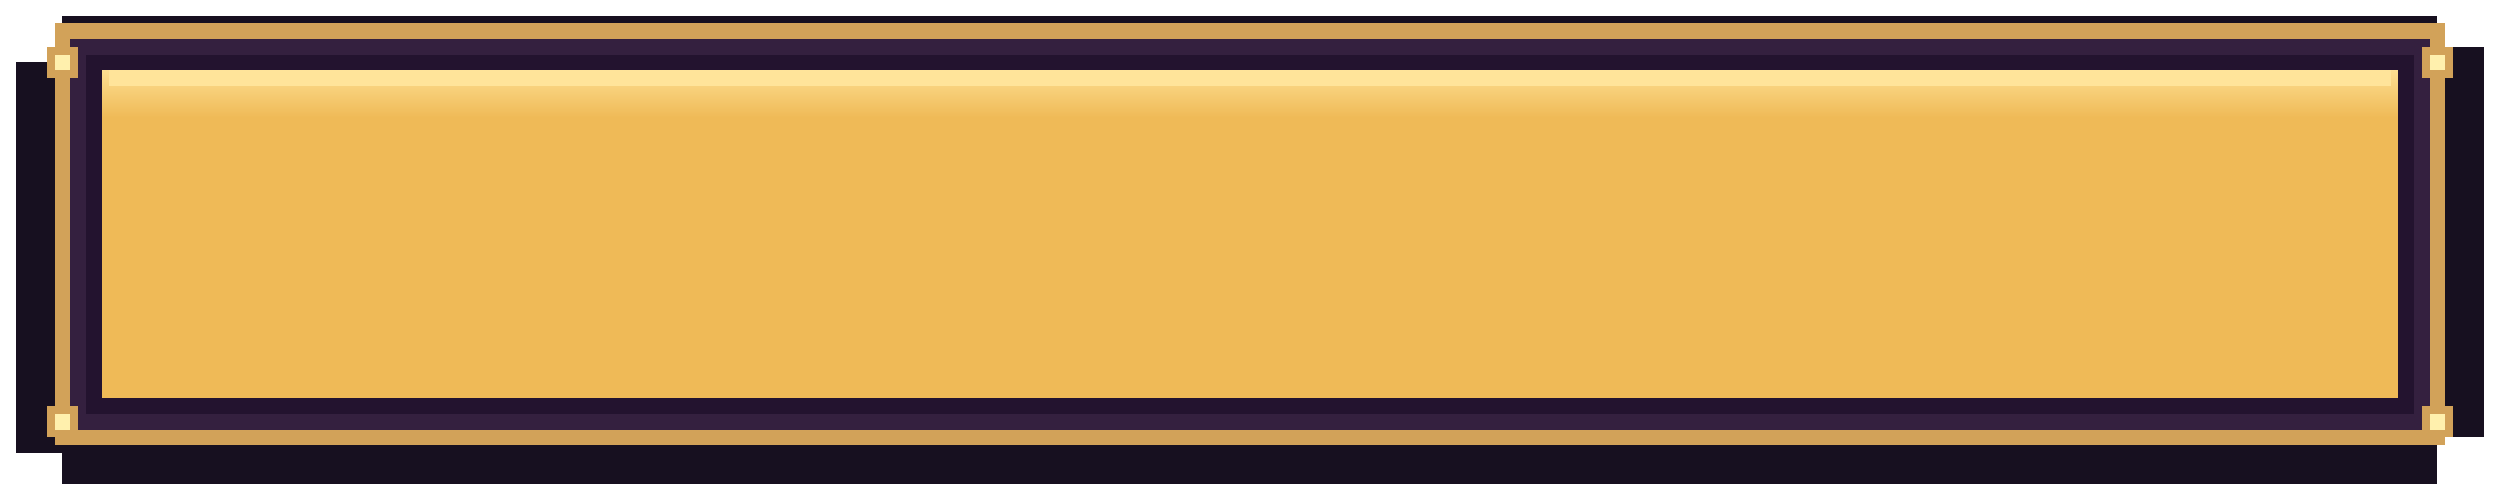
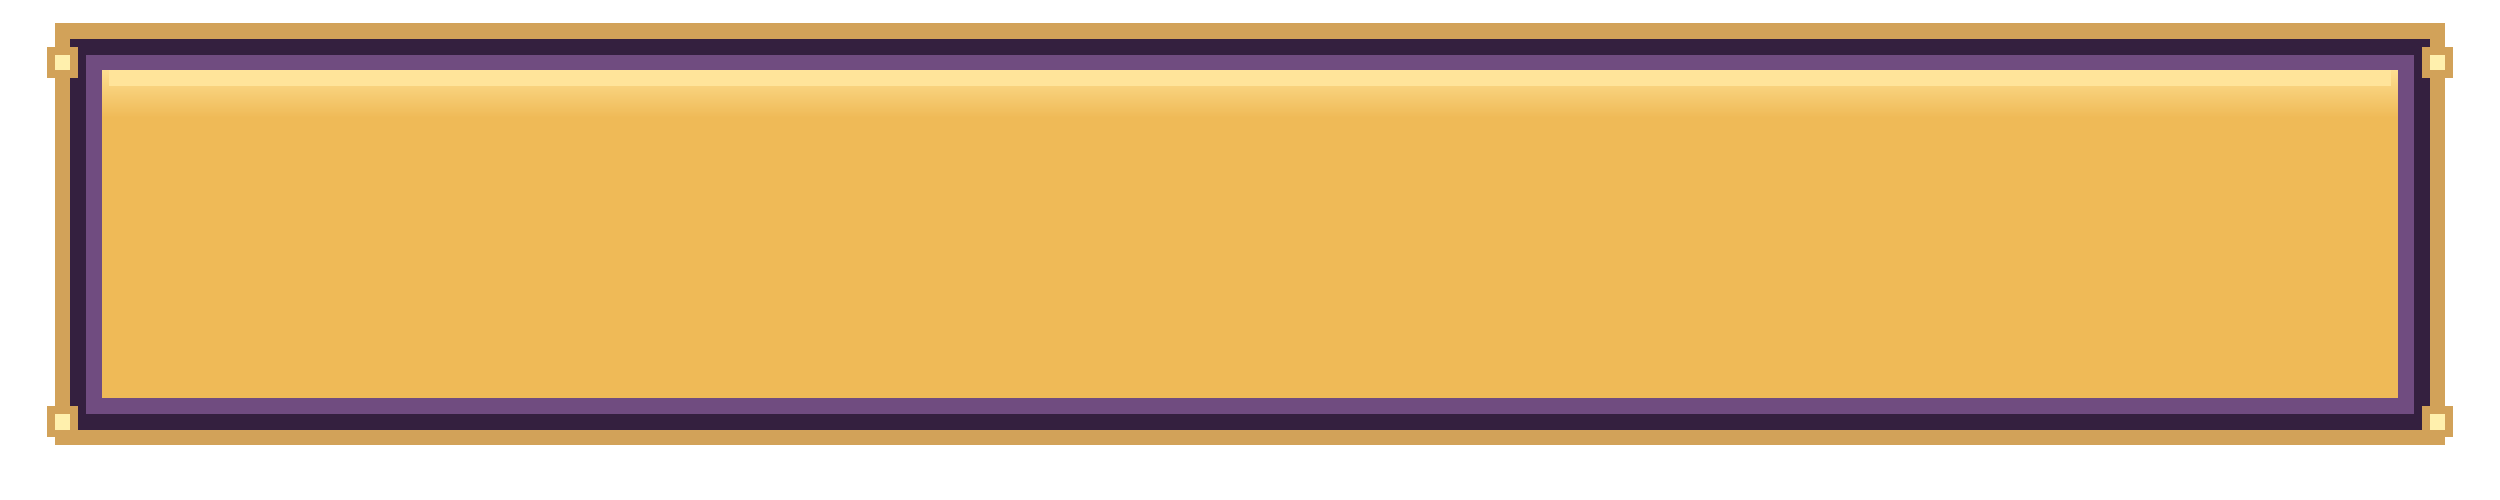
<svg xmlns="http://www.w3.org/2000/svg" width="320" height="64" viewBox="0 0 320 64">
  <defs>
    <linearGradient id="face" x2="0" y2="1">
      <stop stop-color="#ffe49a" />
      <stop offset=".16" stop-color="#efba57" />
      <stop offset="1" stop-color="#efba57" />
    </linearGradient>
  </defs>
  <g shape-rendering="crispEdges">
-     <path d="M8 2H312V6H318V56H312V62H8V58H2V8H8Z" fill="#171020" />
    <path d="M8 4H312V56H8Z" fill="#34203f" stroke="#d2a259" stroke-width="2" />
-     <path d="M12 8H308V52H12Z" fill="url(#face)" stroke="#23132f" stroke-width="2" />
+     <path d="M12 8H308V52H12Z" fill="url(#face)" stroke="#704c80" stroke-width="2" />
    <path d="M14 10H306" stroke="#ffe49a" stroke-width="2" />
    <rect x="6" y="6" width="4" height="4" fill="#d2a259" />
    <rect x="7" y="7" width="2" height="2" fill="#fff0ad" />
    <rect x="310" y="6" width="4" height="4" fill="#d2a259" />
    <rect x="311" y="7" width="2" height="2" fill="#fff0ad" />
    <rect x="6" y="52" width="4" height="4" fill="#d2a259" />
    <rect x="7" y="53" width="2" height="2" fill="#fff0ad" />
    <rect x="310" y="52" width="4" height="4" fill="#d2a259" />
    <rect x="311" y="53" width="2" height="2" fill="#fff0ad" />
  </g>
</svg>
